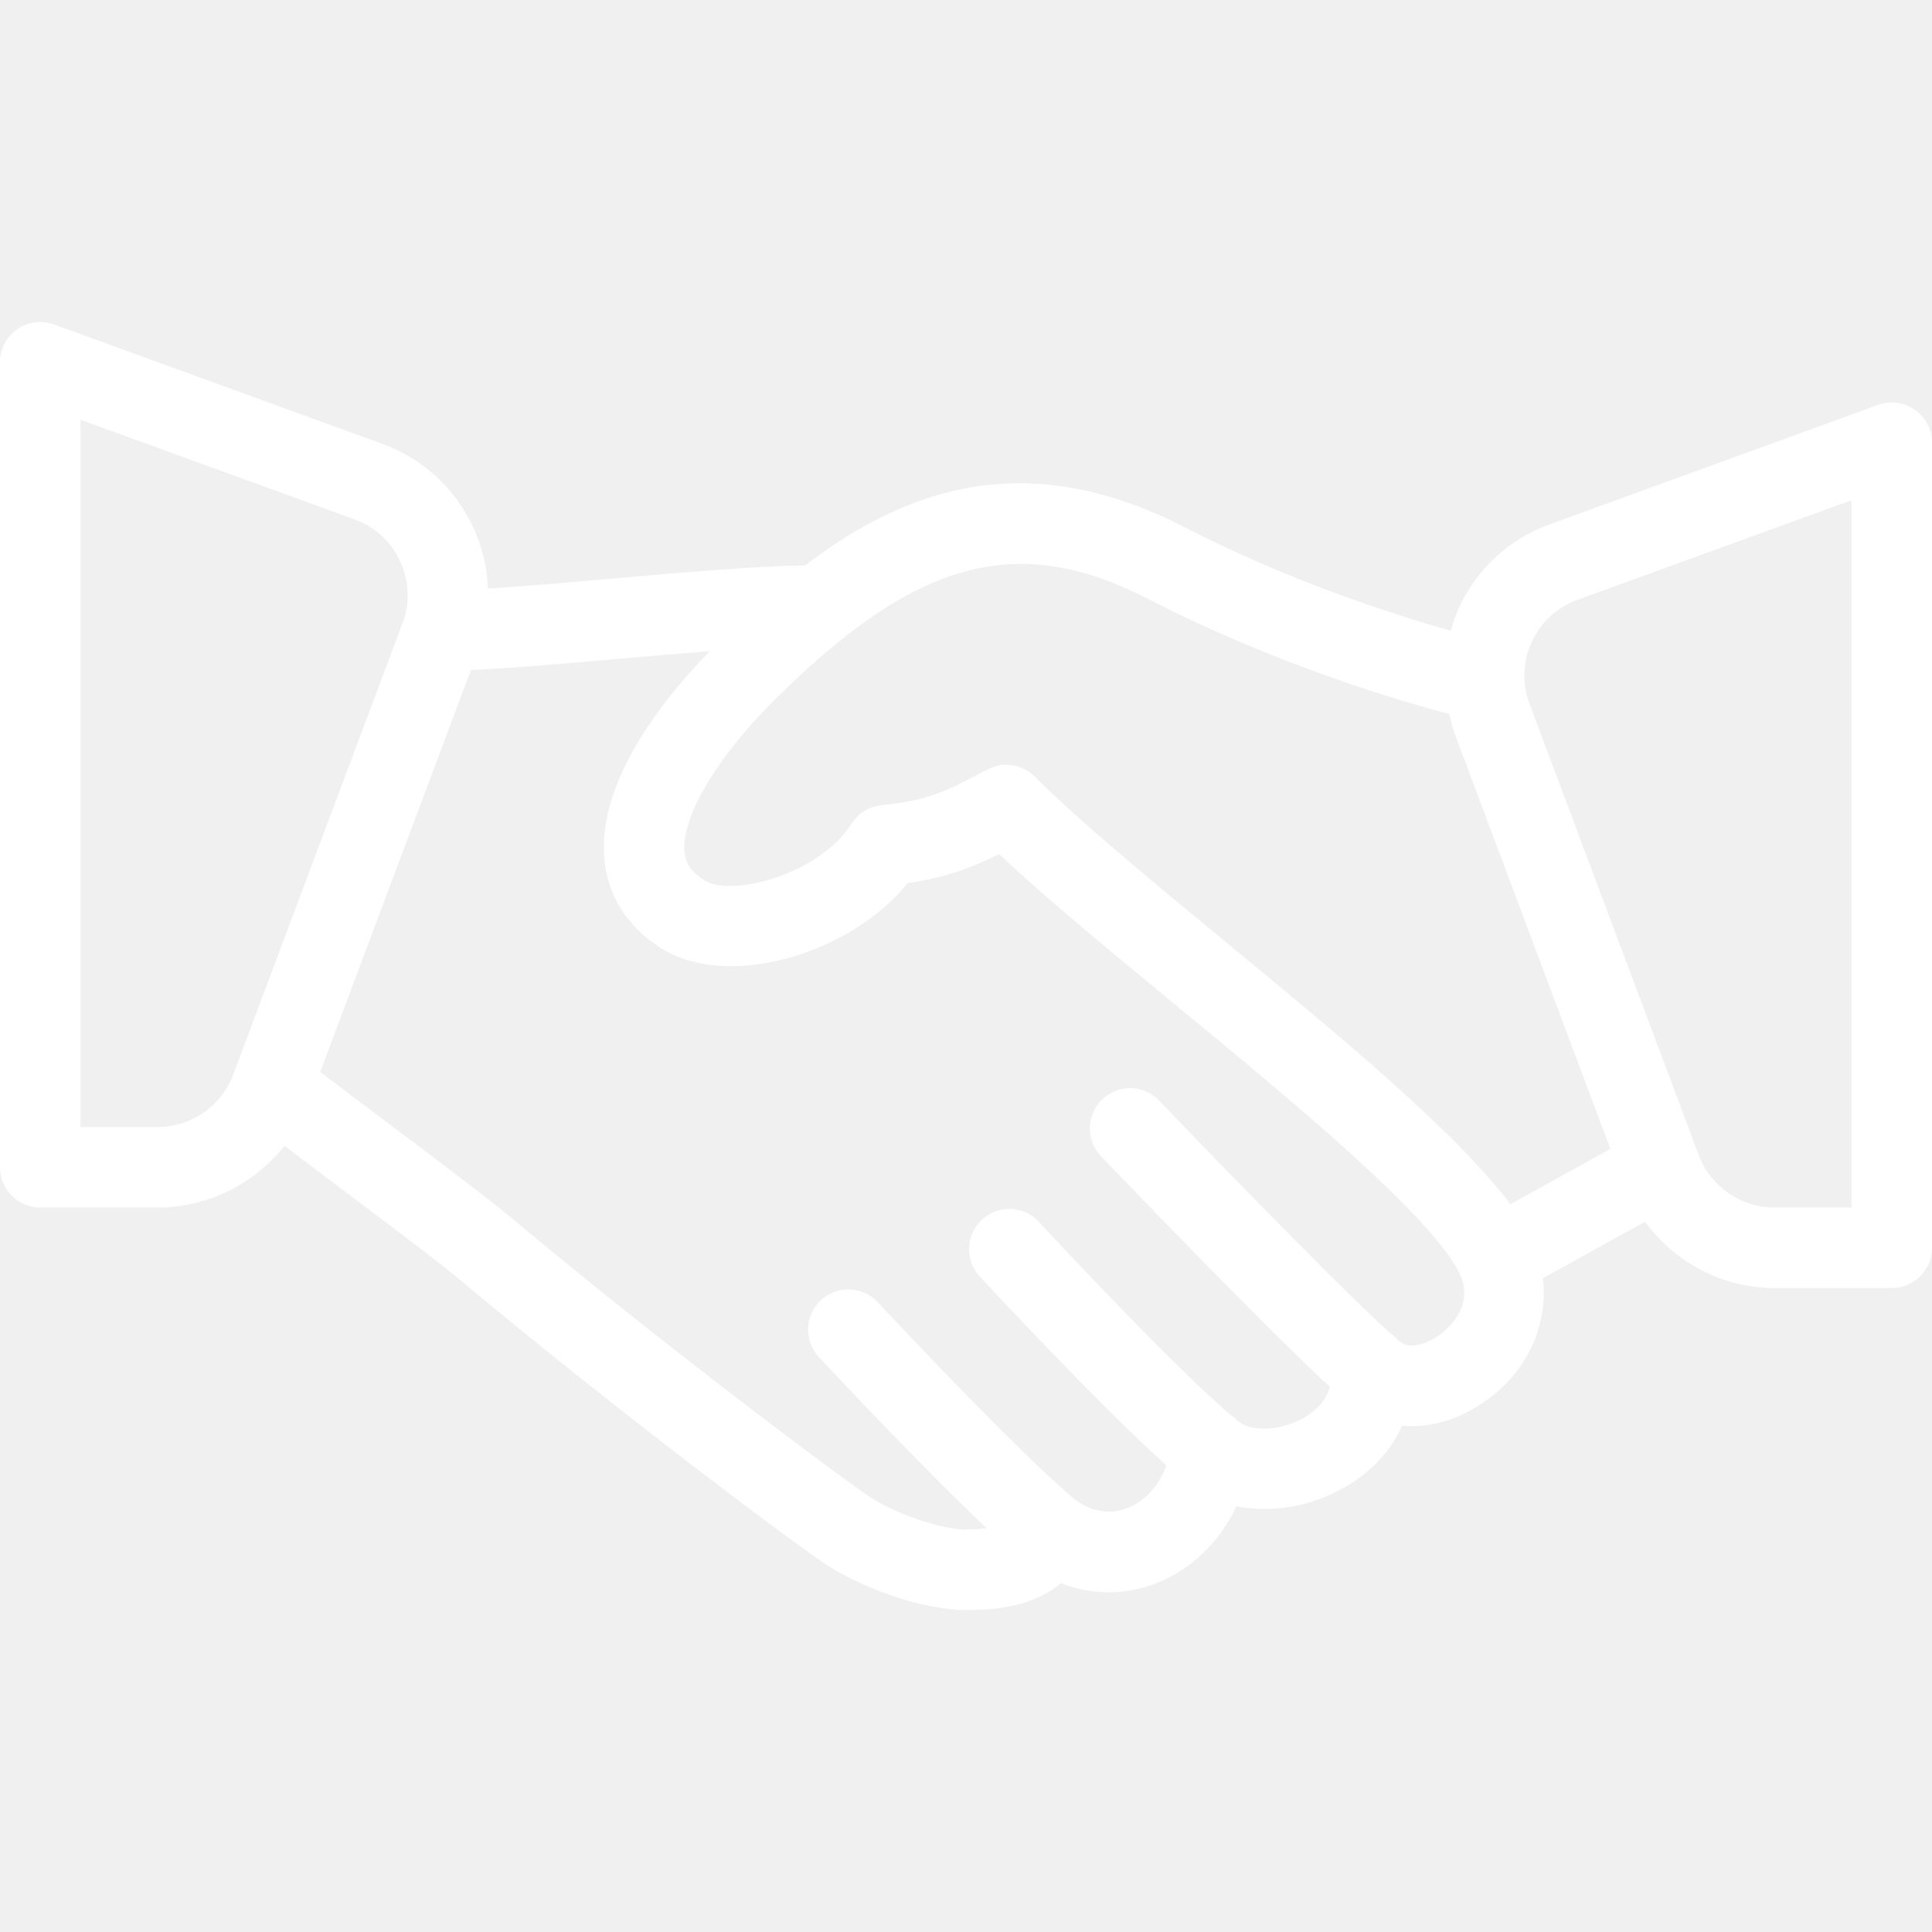
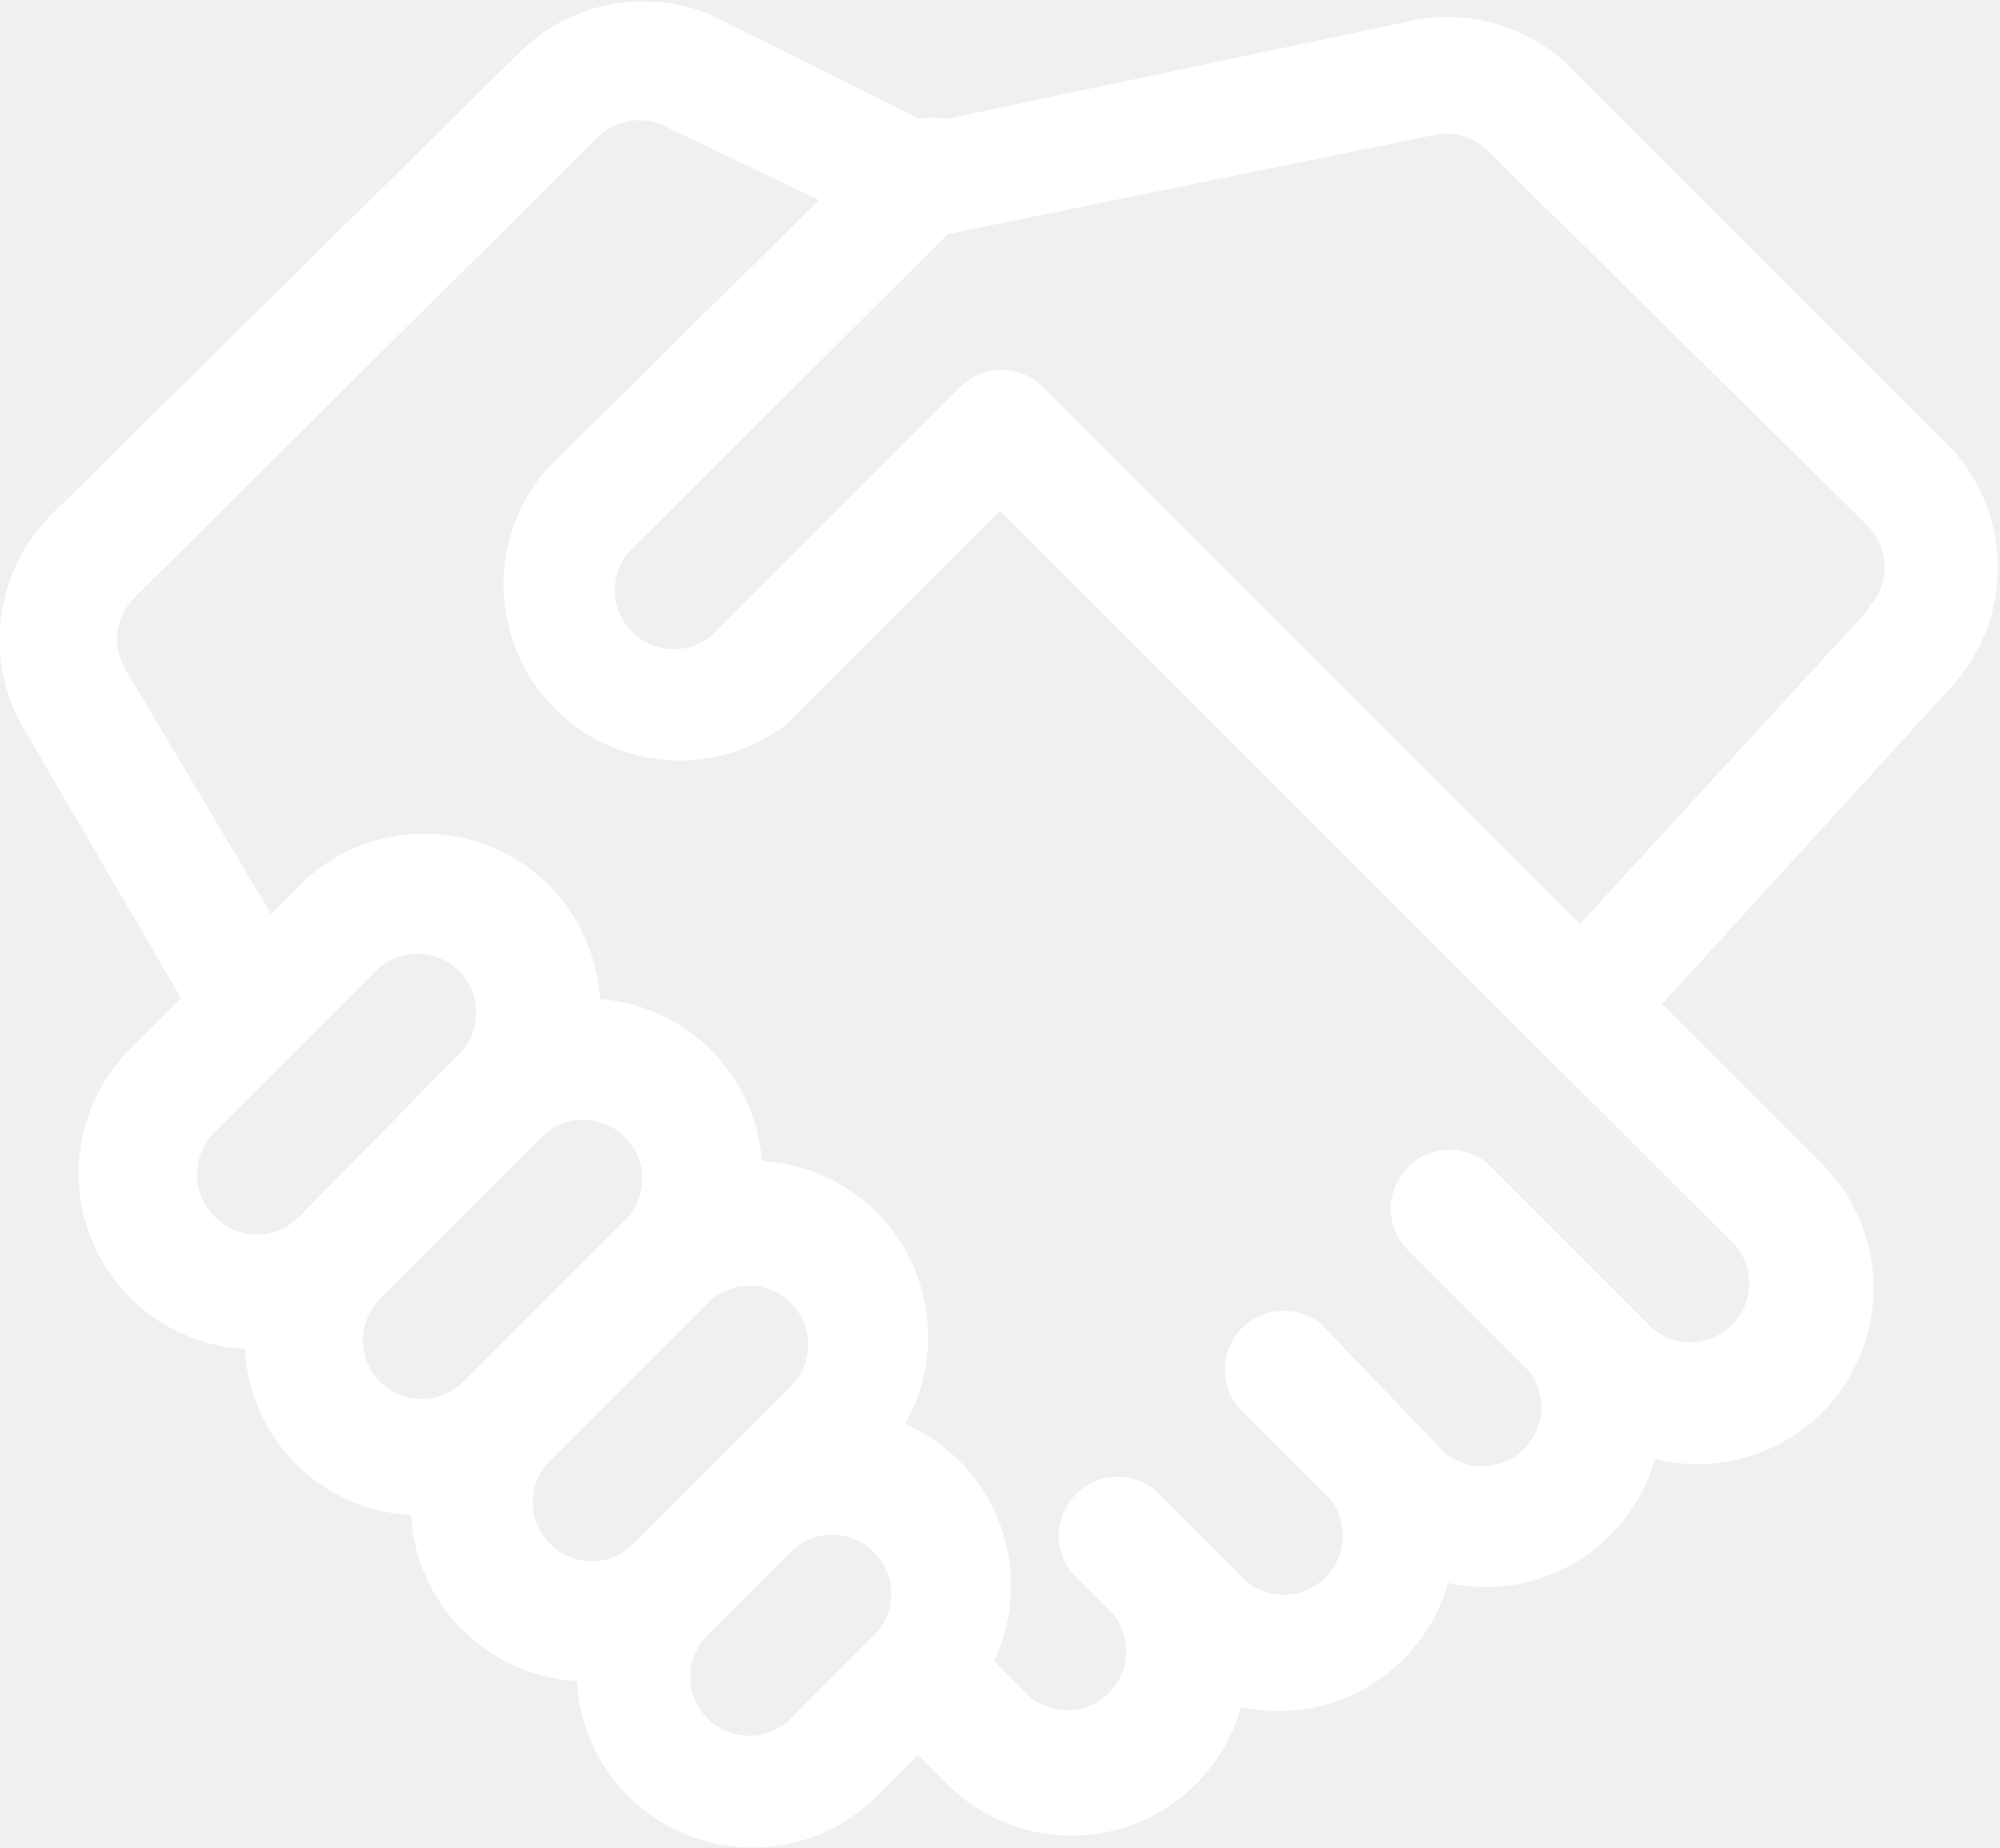
- <svg xmlns="http://www.w3.org/2000/svg" version="1.1" id="Layer_1" x="0px" y="0px" viewBox="0 0 512 512" style="enable-background:new 0 0 512 512;" xml:space="preserve" width="512px" height="512px">
-   <g>
-     <g>
-       <path d="M507.448,108.594c-2.844-2-6.49-2.49-9.76-1.281l-86.958,31.625c-10.781,3.917-19.365,11.813-24.167,22.229    c-0.9,1.953-1.491,3.982-2.083,6.008c-14.932-4.245-42.682-13.111-70.26-27.32c-41.673-21.473-73.51-10.867-100.816,9.961    c-13.836,0.272-32.906,1.908-51.652,3.56c-11.958,1.055-23.259,2.026-32.423,2.585c-0.225-5.504-1.513-10.966-3.889-16.126    c-4.802-10.417-13.385-18.313-24.167-22.229L14.313,85.979c-3.26-1.198-6.927-0.708-9.76,1.281C1.698,89.261,0,92.521,0,96    v213.333C0,315.229,4.771,320,10.667,320h31.156c13.251,0,25.579-6.25,33.548-16.342c4.245,3.228,9.273,7.008,14.546,10.967    c12.448,9.365,26.073,19.583,32.052,24.594c39.719,33.25,87.469,69.156,96.979,75.406c8.885,5.833,24.885,12.042,37.052,12.042    c4.76,0,16.75,0,25.167-7.115c8.677,3.406,18.031,3.24,26.729-0.594c8.677-3.823,15.698-11.031,19.781-19.792    c8.333,1.708,17.906,0.458,26.583-3.896c8.135-4.073,14.125-10.24,17.333-17.448c7.708,0.708,15.938-1.802,23.302-7.438    c10.522-8.043,15.34-19.921,13.977-31.639l27.057-14.969c7.924,10.741,20.518,17.556,34.247,17.556h31.156    c5.896,0,10.667-4.771,10.667-10.667V117.334C512,113.854,510.302,110.594,507.448,108.594z M61.802,284.823    c-3.104,8.281-11.135,13.844-19.979,13.844h-20.49V111.229l72.646,26.417c5.396,1.969,9.688,5.917,12.083,11.125    c2.406,5.208,2.615,11.042,0.604,16.406L61.802,284.823z M381.948,353.438c-3.615,2.771-8.677,4.313-10.927,2.063    c-0.115-0.115-0.293-0.104-0.411-0.214c-0.204-0.189-0.305-0.444-0.526-0.62c-7.625-6.021-41.792-40.979-62.906-63    c-4.073-4.26-10.833-4.417-15.073-0.323c-4.26,4.073-4.406,10.823-0.323,15.073c4.956,5.173,44.74,46.608,60.663,61.099    c-1.189,4.684-5.531,7.576-7.736,8.682c-6.833,3.427-13.958,2.854-16.625,0.375c-0.079-0.074-0.197-0.07-0.279-0.142    c-0.13-0.116-0.188-0.279-0.326-0.389c-12.792-10.219-44.885-44.323-52.146-52.219c-3.99-4.344-10.729-4.615-15.073-0.635    c-4.333,3.99-4.625,10.74-0.635,15.073c0.35,0.379,31.802,34.306,49.467,50.065c-1.736,4.988-5.273,9.119-9.811,11.122    c-3.349,1.488-8.587,2.251-14.572-2.172c-15.318-12.988-46.059-45.711-52.105-52.182c-4.01-4.313-10.781-4.531-15.073-0.51    c-4.302,4.021-4.531,10.771-0.51,15.073c7.168,7.672,28.355,30.128,44.461,45.333c-1.799,0.219-3.688,0.344-5.482,0.344    c-7.063,0-19.198-4.51-25.333-8.542c-7.479-4.917-54.438-39.958-94.99-73.917c-6.135-5.146-20.135-15.677-32.948-25.302    c-6.867-5.155-13.194-9.908-17.857-13.495l39.938-106.516c10.367-0.453,24.188-1.648,38.815-2.938    c8.273-0.729,16.555-1.44,24.469-2.056c-12.164,12.487-30.249,34.852-27.865,55.816c1.094,9.542,6.313,17.49,15.115,22.99    c17.427,10.906,49.688,1.76,65.229-17.354c10.031-1.448,16.813-4.01,24.208-7.677c12.5,11.75,29.26,25.563,46.865,40.073    c30.646,25.25,65.385,53.875,74.573,69.927C391.333,345.271,384.24,351.688,381.948,353.438z M400.247,319.134    c-14.212-19.012-45.02-44.449-75.039-69.186c-20.01-16.49-38.906-32.063-51-44.156c-3.333-3.313-8.448-4.063-12.573-1.865    c-10.865,5.823-15.76,8.229-28.031,9.458c-3.271,0.333-6.208,2.146-7.958,4.927c-8.365,13.271-31.615,19.583-38.99,14.979    c-4.188-2.625-5-5.292-5.229-7.323c-1.031-9.073,8.156-24.781,23.396-40.031c37.74-37.74,64.719-45.125,99.625-27.125    c33.164,17.099,65.895,26.767,79.635,30.419c0.397,1.598,0.685,3.212,1.271,4.779l41.417,110.451L400.247,319.134z M490.667,320    h-20.49c-8.844,0-16.875-5.563-19.979-13.844l-44.865-119.635c-2.01-5.375-1.802-11.208,0.604-16.417    c2.396-5.208,6.688-9.156,12.083-11.125l72.646-26.417V320z" fill="#FFFFFF" />
-     </g>
-   </g>
-   <g>
- </g>
-   <g>
- </g>
-   <g>
- </g>
-   <g>
- </g>
-   <g>
- </g>
-   <g>
- </g>
-   <g>
- </g>
-   <g>
- </g>
-   <g>
- </g>
-   <g>
- </g>
-   <g>
- </g>
-   <g>
- </g>
-   <g>
- </g>
-   <g>
- </g>
-   <g>
- </g>
+ <svg xmlns="http://www.w3.org/2000/svg" id="Layer_1" data-name="Layer 1" viewBox="0 0 20 18.48">
+   <defs>
+     <style>.cls-1{fill:#fff;}</style>
+   </defs>
+   <path class="cls-1" d="M19.49,5.22,15.71,1.44A1.76,1.76,0,0,0,14.2.95h0l-4.74,1a.58.58,0,0,0-.26,0L7.09.9h0a1.76,1.76,0,0,0-1.9.39L.51,5.91A1.77,1.77,0,0,0,.21,8V8l1.6,2.74-.51.51a1.76,1.76,0,0,0,1.15,3,1.75,1.75,0,0,0,1.66,1.66,1.76,1.76,0,0,0,1.66,1.66,1.75,1.75,0,0,0,.51,1.15h0a1.76,1.76,0,0,0,2.49,0l.41-.41.29.29a1.76,1.76,0,0,0,2.94-.77,1.76,1.76,0,0,0,2.07-1.24,1.76,1.76,0,0,0,2.07-1.24,1.76,1.76,0,0,0,1.62-3l-1.55-1.55,2.92-3.2h0A1.76,1.76,0,0,0,19.49,5.22ZM2.14,12.92a.59.59,0,0,1,0-.83L3.8,10.43a.59.59,0,0,1,.83.83L3,12.92A.59.59,0,0,1,2.14,12.92ZM3.8,14.58a.59.59,0,0,1,0-.83l1.66-1.66a.59.59,0,0,1,.83.83L4.63,14.58A.59.59,0,0,1,3.8,14.58Zm2.49,1.66a.59.59,0,0,1-.83-.83l1.66-1.66a.59.59,0,0,1,.83.83Zm2.49.83-.83.83a.59.59,0,1,1-.83-.83l.83-.83a.59.59,0,0,1,.83.83Zm8.58-3.85a.59.59,0,0,1-.83.83l-1.66-1.66a.59.59,0,0,0-.83.83l1.24,1.24a.59.59,0,0,1-.83.83L13.21,14a.59.59,0,0,0-.83.83l.83.83h0a.59.59,0,1,1-.83.83l-.83-.83a.59.59,0,0,0-.83.83l.41.41a.59.59,0,0,1-.83.83l-.36-.36A1.76,1.76,0,0,0,9.05,15a1.76,1.76,0,0,0-1.43-2.63A1.76,1.76,0,0,0,6,10.75,1.76,1.76,0,0,0,3,9.61l-.29.29L1.24,7.43a.59.59,0,0,1,.1-.69L6,2.11A.59.59,0,0,1,6.6,2l1.59.76L5.46,5.46h0A1.76,1.76,0,0,0,7.87,8L10,5.87Zm1.33-6.37L15.8,10,10.43,4.63a.59.59,0,0,0-.83,0L7.11,7.12a.59.59,0,0,1-.83-.83L9.48,3.1l4.91-1a.59.59,0,0,1,.49.17L18.66,6A.59.59,0,0,1,18.68,6.84Z" transform="translate(0 -0.76)" />
</svg>
